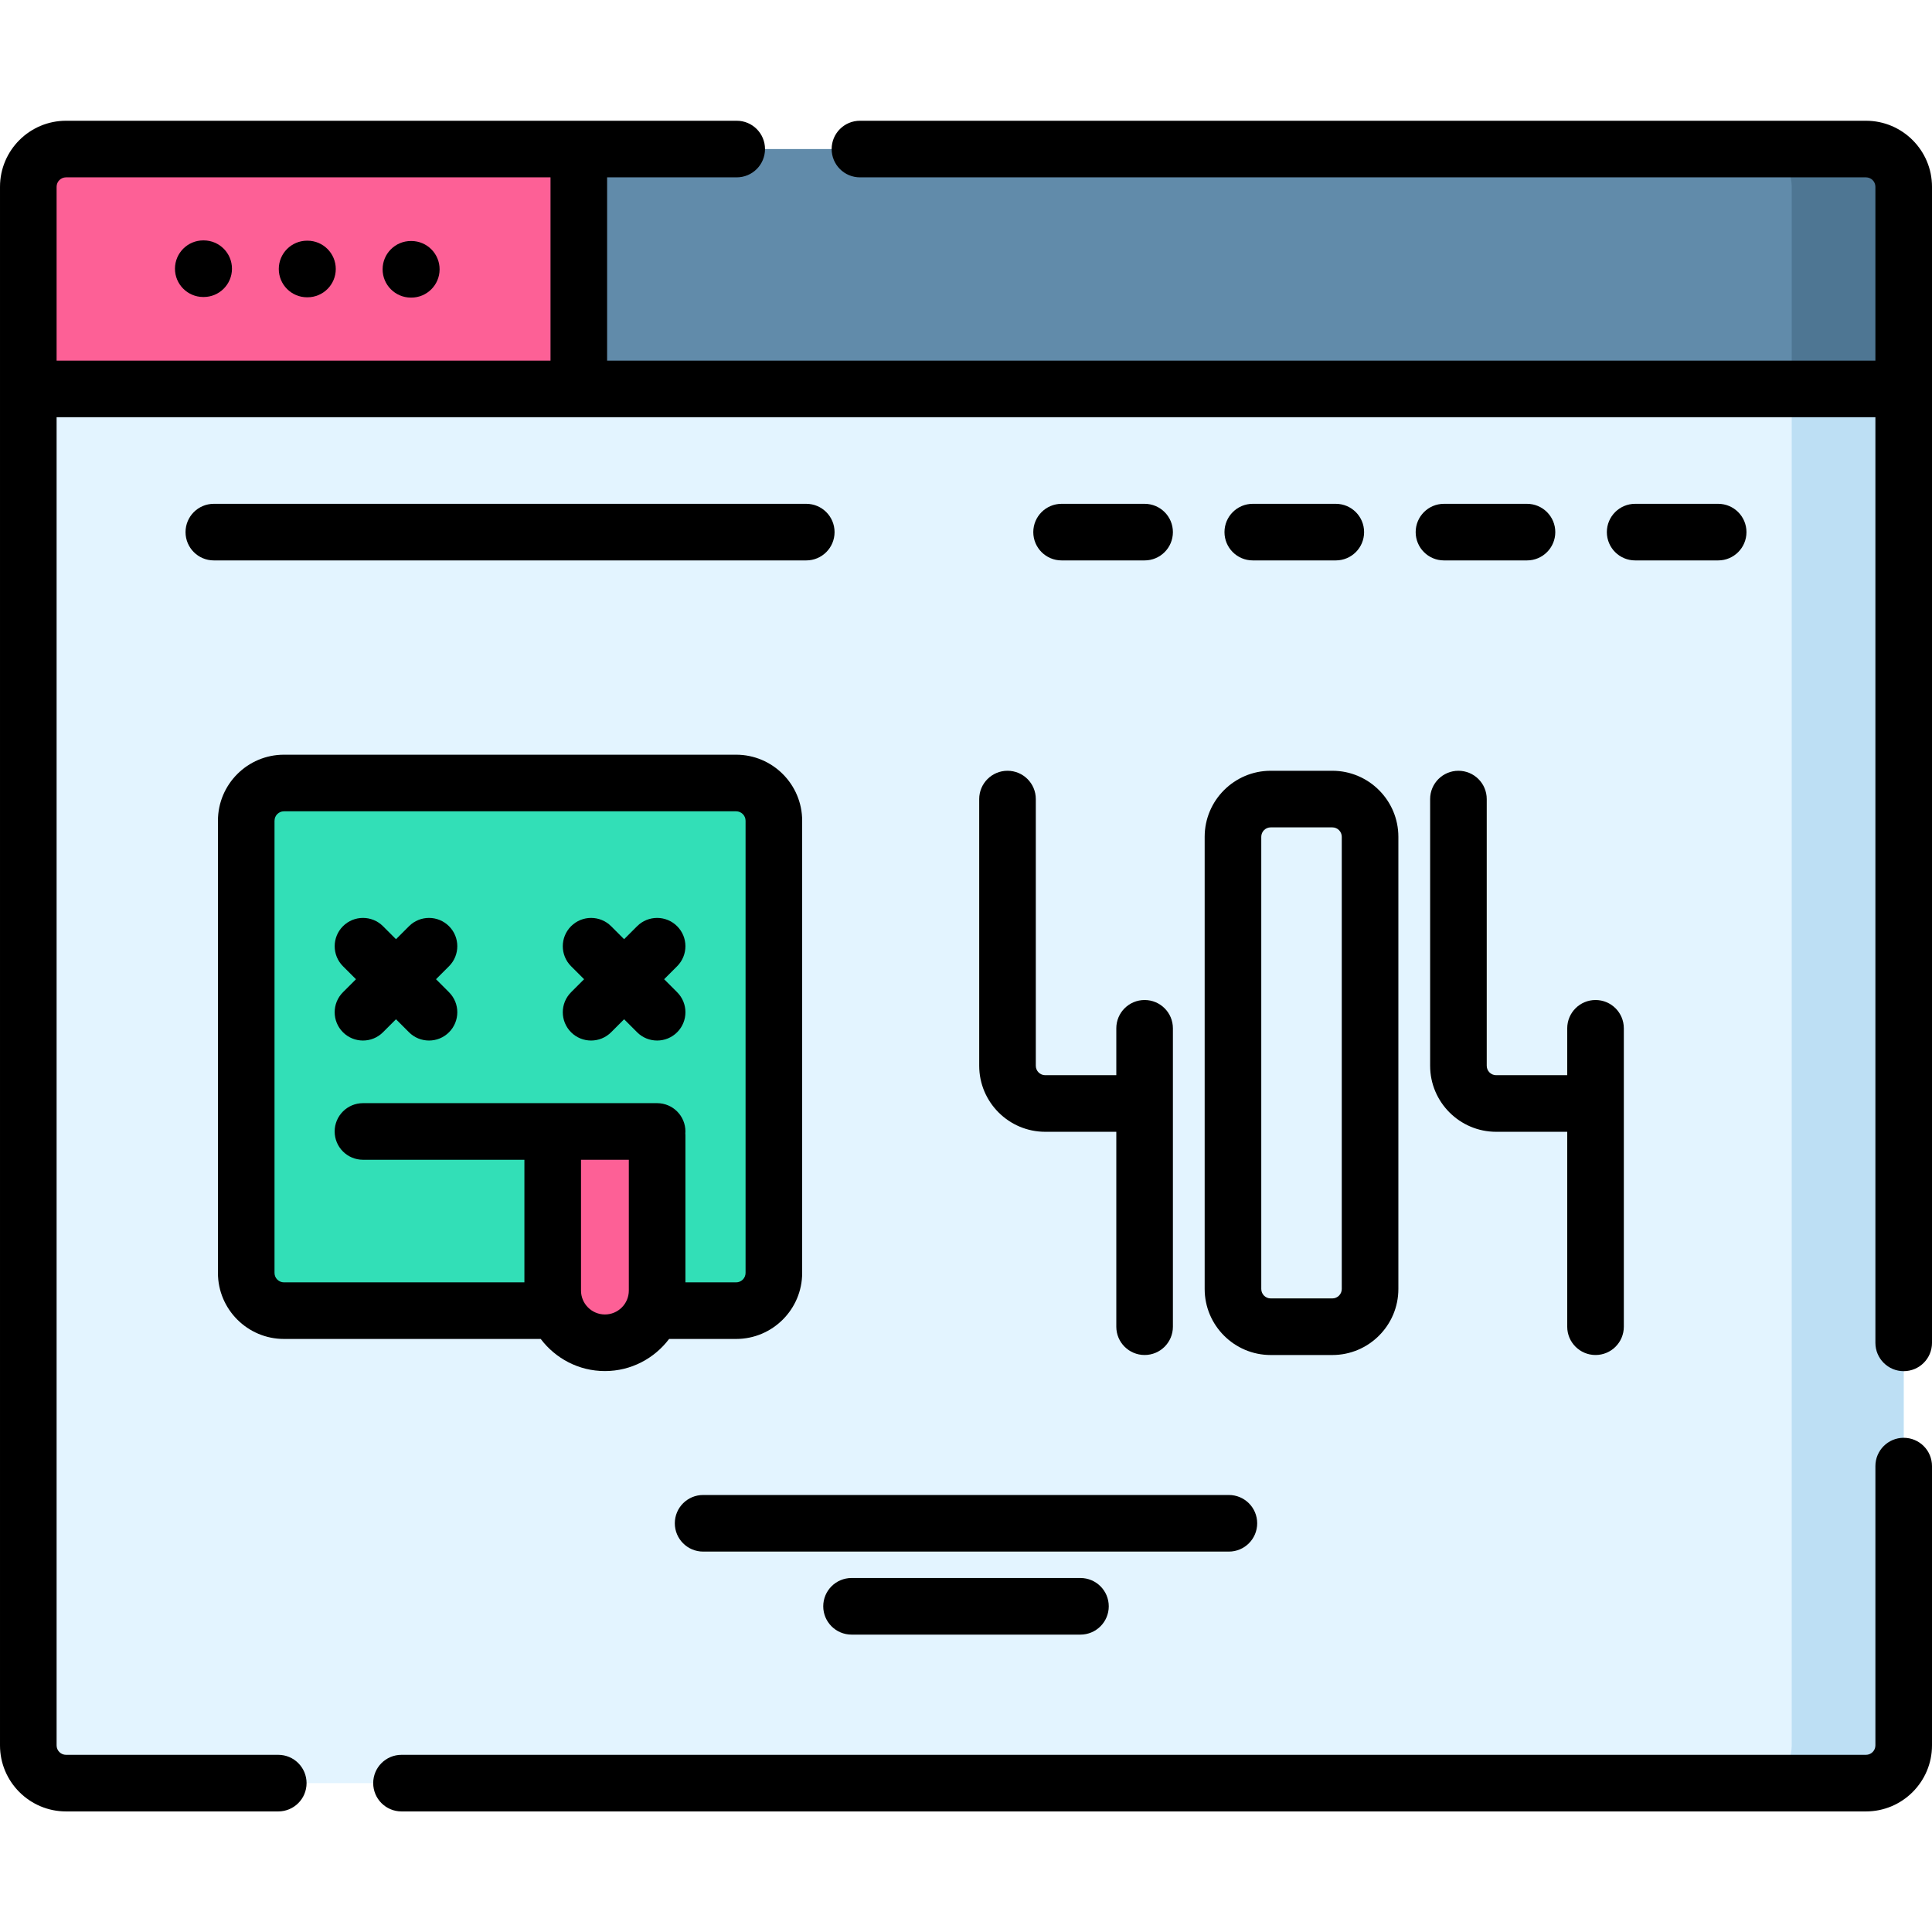
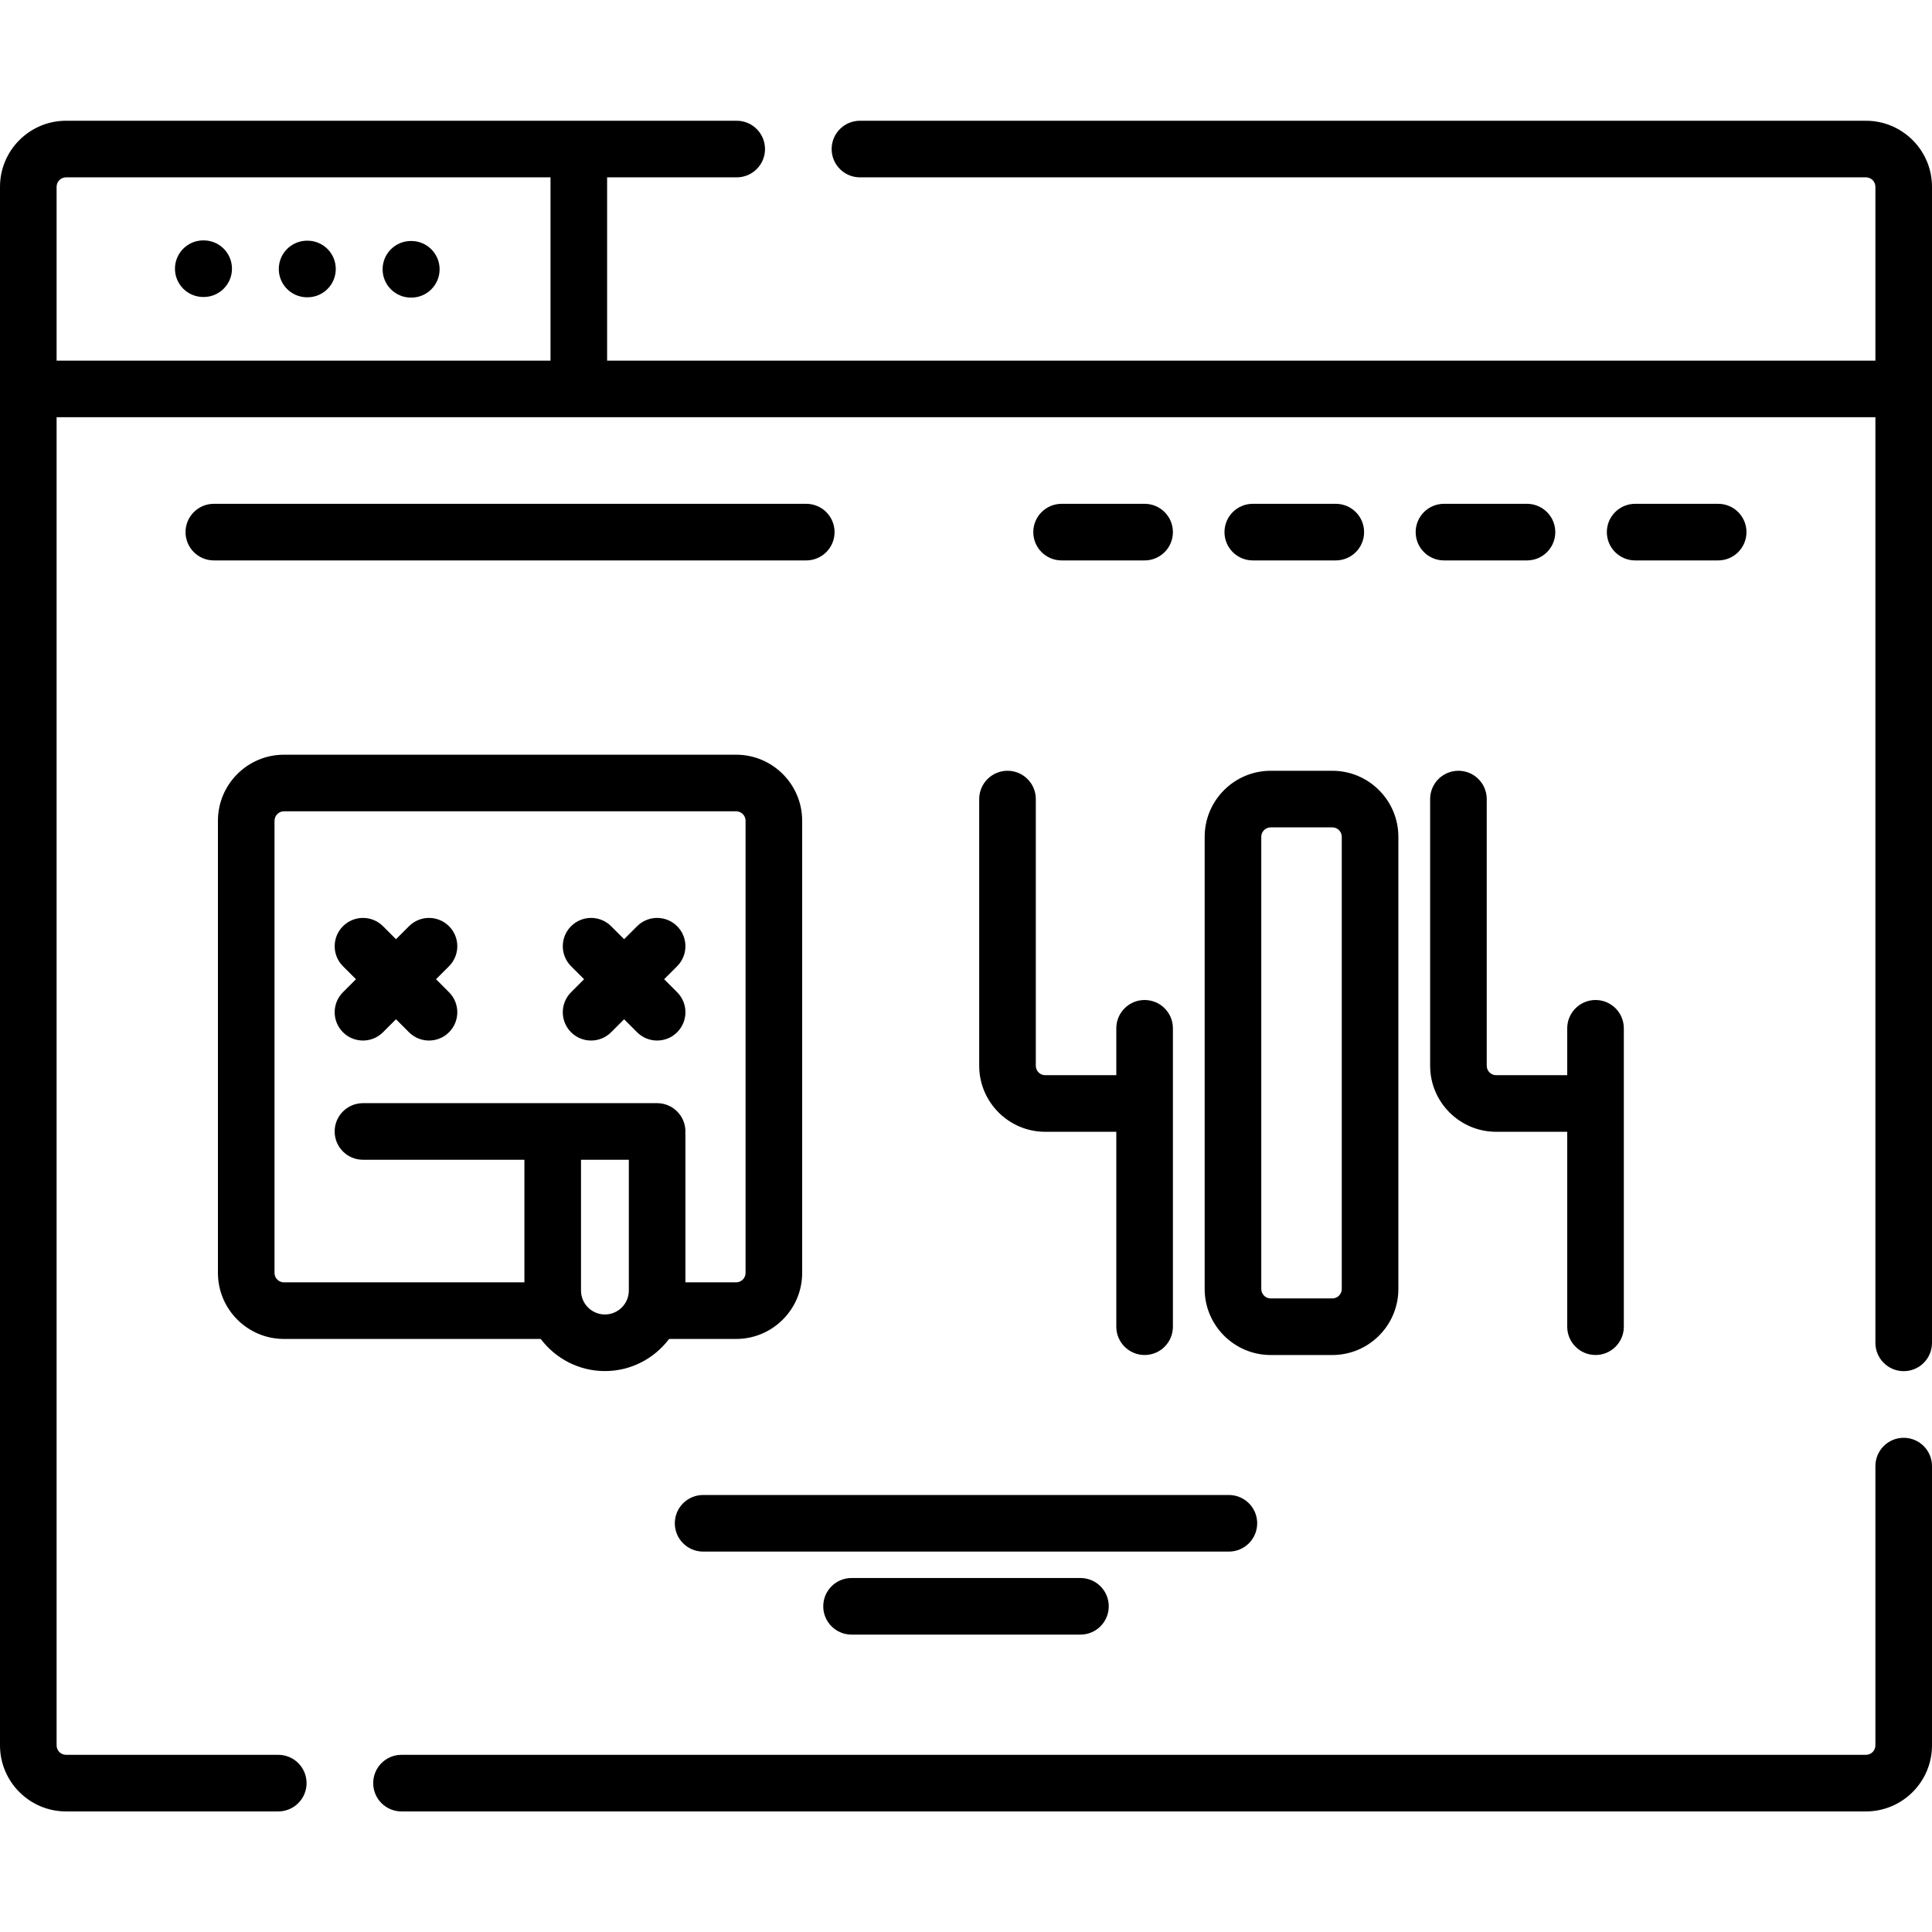
<svg xmlns="http://www.w3.org/2000/svg" height="512pt" viewBox="0 -32 512 512" width="512pt">
-   <path d="m504.5 17.5v413.051c0 5.52-4.48 10-10 10h-477c-5.52 0-10-4.48-10-10v-413.051c0-5.52 4.48-10 10-10h477c5.52 0 10 4.48 10 10zm0 0" fill="#e3f4ff" />
-   <path d="m504.5 17.5v413.051c0 5.52-4.48 10-10 10h-29.672c5.523 0 10-4.48 10-10v-413.051c0-5.52-4.477-10-10-10h29.672c5.52 0 10 4.48 10 10zm0 0" fill="#bddff4" />
-   <path d="m504.5 17.5v53.57h-497v-53.57c0-5.52 4.48-10 10-10h477c5.52 0 10 4.48 10 10zm0 0" fill="#618baa" />
-   <path d="m504.5 17.5v53.57h-29.672v-53.57c0-5.52-4.477-10-10-10h29.672c5.52 0 10 4.48 10 10zm0 0" fill="#4e7693" />
-   <path d="m153.391 7.5v63.57h-145.891v-53.57c0-5.52 4.48-10 10-10zm0 0" fill="#fd6096" />
-   <path d="m195.082 315.336h-119.828c-5.523 0-10-4.477-10-10v-119.832c0-5.523 4.477-10 10-10h119.828c5.523 0 10 4.477 10 10v119.832c0 5.52-4.477 10-10 10zm0 0" fill="#32dfb7" />
-   <path d="m174.145 267.848v42.164c0 7.641-6.195 13.836-13.836 13.836s-13.836-6.195-13.836-13.836v-42.164" fill="#fd6096" />
  <path d="m494.5 0h-266.605c-4.141 0-7.5 3.359-7.5 7.5s3.359 7.5 7.5 7.5h266.605c1.379 0 2.5 1.121 2.5 2.5v46.07h-336.109v-48.57h34.344c4.145 0 7.5-3.359 7.5-7.5s-3.355-7.5-7.5-7.5h-177.734c-9.648 0-17.5 7.852-17.5 17.5v413.047c0 9.648 7.852 17.5 17.5 17.5h56.242c4.145 0 7.5-3.359 7.5-7.5s-3.355-7.5-7.5-7.5h-56.242c-1.379 0-2.5-1.121-2.5-2.5v-351.98h482v245.305c0 4.141 3.355 7.5 7.5 7.5s7.5-3.359 7.5-7.5v-306.371c0-9.648-7.852-17.5-17.5-17.5zm-479.5 17.5c0-1.379 1.121-2.5 2.5-2.5h128.391v48.57h-130.891zm0 0" />
  <path d="m504.5 349.031c-4.145 0-7.5 3.359-7.5 7.5v74.016c0 1.379-1.121 2.5-2.5 2.5h-388.098c-4.145 0-7.5 3.355-7.5 7.5 0 4.141 3.355 7.5 7.5 7.5h388.098c9.648 0 17.5-7.852 17.5-17.5v-74.016c0-4.141-3.355-7.5-7.5-7.5zm0 0" />
  <path d="m54.008 31.707h-.105c-.012 0-.023 0-.035 0-4.125 0-7.477 3.336-7.5 7.465-.02 4.141 3.324 7.516 7.469 7.535h.102.039c4.125 0 7.477-3.336 7.496-7.465.02-4.145-3.324-7.516-7.465-7.535zm0 0" />
  <path d="m81.484 31.785h-.102c-4.145 0-7.5 3.359-7.5 7.5 0 4.145 3.355 7.5 7.5 7.5h.102c4.145 0 7.5-3.355 7.5-7.5 0-4.141-3.355-7.5-7.5-7.5zm0 0" />
  <path d="m109.035 31.867h-.105c-.016 0-.023 0-.035 0-4.129 0-7.48 3.332-7.5 7.465-.02 4.141 3.324 7.516 7.465 7.535h.105.035c4.129 0 7.48-3.336 7.5-7.469.02-4.141-3.324-7.512-7.465-7.531zm0 0" />
  <path d="m213.668 101.516h-157c-4.145 0-7.5 3.359-7.5 7.5 0 4.145 3.355 7.5 7.5 7.5h157c4.141 0 7.5-3.355 7.5-7.5 0-4.141-3.359-7.5-7.5-7.5zm0 0" />
  <path d="m281.332 116.516h22c4.145 0 7.5-3.355 7.5-7.5 0-4.141-3.355-7.5-7.5-7.5h-22c-4.141 0-7.5 3.359-7.5 7.5 0 4.145 3.359 7.5 7.5 7.5zm0 0" />
  <path d="m354 116.516c4.145 0 7.5-3.355 7.5-7.5 0-4.141-3.355-7.5-7.5-7.5h-22c-4.145 0-7.5 3.359-7.5 7.5 0 4.145 3.355 7.5 7.5 7.5zm0 0" />
  <path d="m404.668 101.516h-22c-4.145 0-7.5 3.359-7.5 7.5 0 4.145 3.355 7.5 7.5 7.5h22c4.141 0 7.5-3.355 7.5-7.5 0-4.141-3.359-7.5-7.5-7.5zm0 0" />
  <path d="m455.332 116.516c4.145 0 7.5-3.355 7.5-7.5 0-4.141-3.355-7.5-7.5-7.5h-22c-4.141 0-7.5 3.359-7.5 7.5 0 4.145 3.359 7.5 7.5 7.5zm0 0" />
  <path d="m75.254 322.836h68.043c3.895 5.156 10.062 8.512 17.012 8.512 6.949 0 13.113-3.355 17.012-8.512h17.762c9.648 0 17.5-7.852 17.5-17.5v-119.832c0-9.648-7.852-17.5-17.5-17.5h-119.828c-9.652 0-17.5 7.852-17.5 17.5v119.832c0 9.648 7.848 17.5 17.5 17.5zm85.055-6.488c-3.492 0-6.336-2.84-6.336-6.336v-34.664h12.672v34.664c0 3.496-2.844 6.336-6.336 6.336zm-87.555-130.844c0-1.375 1.117-2.5 2.5-2.5h119.828c1.379 0 2.5 1.125 2.5 2.5v119.832c0 1.379-1.121 2.5-2.5 2.5h-13.438v-38.988c0-.168-.016-.332-.027-.5.012-.164.027-.328.027-.5 0-4.141-3.359-7.5-7.5-7.5h-77.957c-4.141 0-7.5 3.359-7.5 7.5 0 4.145 3.359 7.5 7.5 7.5h42.785v32.488h-63.723c-1.379 0-2.5-1.121-2.5-2.5v-119.832zm0 0" />
  <path d="m90.887 241.559c1.465 1.465 3.383 2.195 5.305 2.195 1.918 0 3.836-.73 5.301-2.195l3.449-3.445 3.445 3.445c1.465 1.465 3.383 2.195 5.305 2.195 1.918 0 3.836-.73 5.301-2.195 2.93-2.93 2.93-7.68 0-10.605l-3.445-3.449 3.445-3.445c2.93-2.93 2.93-7.68 0-10.605-2.93-2.93-7.676-2.93-10.605 0l-3.445 3.445-3.445-3.445c-2.93-2.93-7.68-2.93-10.609 0-2.926 2.93-2.926 7.676 0 10.605l3.449 3.445-3.449 3.449c-2.93 2.926-2.93 7.676 0 10.605zm0 0" />
  <path d="m151.34 241.559c1.465 1.465 3.387 2.195 5.305 2.195s3.84-.73 5.305-2.195l3.445-3.445 3.445 3.445c1.465 1.465 3.387 2.195 5.305 2.195s3.84-.73 5.305-2.195c2.93-2.93 2.93-7.68 0-10.605l-3.449-3.449 3.445-3.445c2.93-2.93 2.93-7.68 0-10.605-2.93-2.93-7.676-2.93-10.605 0l-3.445 3.445-3.445-3.445c-2.93-2.93-7.68-2.93-10.609 0-2.93 2.93-2.93 7.676 0 10.605l3.449 3.445-3.449 3.449c-2.93 2.926-2.93 7.676 0 10.605zm0 0" />
  <path d="m267 172.262c-4.145 0-7.5 3.359-7.5 7.5v70.676c0 9.648 7.852 17.5 17.5 17.5h18.832v51.652c0 4.145 3.359 7.5 7.5 7.5 4.145 0 7.5-3.355 7.5-7.5v-79.078c0-4.145-3.355-7.5-7.5-7.5-4.141 0-7.5 3.355-7.5 7.5v12.426h-18.832c-1.379 0-2.5-1.121-2.5-2.5v-70.676c0-4.141-3.355-7.5-7.5-7.5zm0 0" />
  <path d="m415.332 240.512v12.426h-18.832c-1.379 0-2.5-1.121-2.5-2.5v-70.676c0-4.141-3.355-7.5-7.5-7.5s-7.5 3.359-7.5 7.5v70.676c0 9.648 7.852 17.5 17.5 17.5h18.832v51.652c0 4.145 3.359 7.5 7.5 7.5 4.145 0 7.5-3.355 7.5-7.5v-79.078c0-4.145-3.355-7.5-7.5-7.5-4.141 0-7.5 3.359-7.5 7.5zm0 0" />
  <path d="m319.25 189.762v119.832c0 9.648 7.852 17.5 17.5 17.5h16.332c9.648 0 17.5-7.852 17.5-17.5v-119.832c0-9.648-7.852-17.5-17.5-17.5h-16.332c-9.648 0-17.5 7.852-17.5 17.5zm15 0c0-1.379 1.121-2.5 2.5-2.5h16.332c1.379 0 2.5 1.121 2.5 2.5v119.832c0 1.375-1.121 2.5-2.5 2.5h-16.332c-1.379 0-2.5-1.125-2.5-2.5zm0 0" />
  <path d="m178.832 371.688c0 4.141 3.359 7.5 7.5 7.5h139.336c4.141 0 7.5-3.359 7.5-7.5 0-4.145-3.359-7.5-7.5-7.5h-139.336c-4.141 0-7.5 3.355-7.5 7.5zm0 0" />
  <path d="m225.668 386.188c-4.145 0-7.5 3.355-7.5 7.5 0 4.141 3.355 7.5 7.5 7.5h60.664c4.145 0 7.5-3.359 7.5-7.5 0-4.145-3.355-7.5-7.5-7.5zm0 0" />
</svg>
